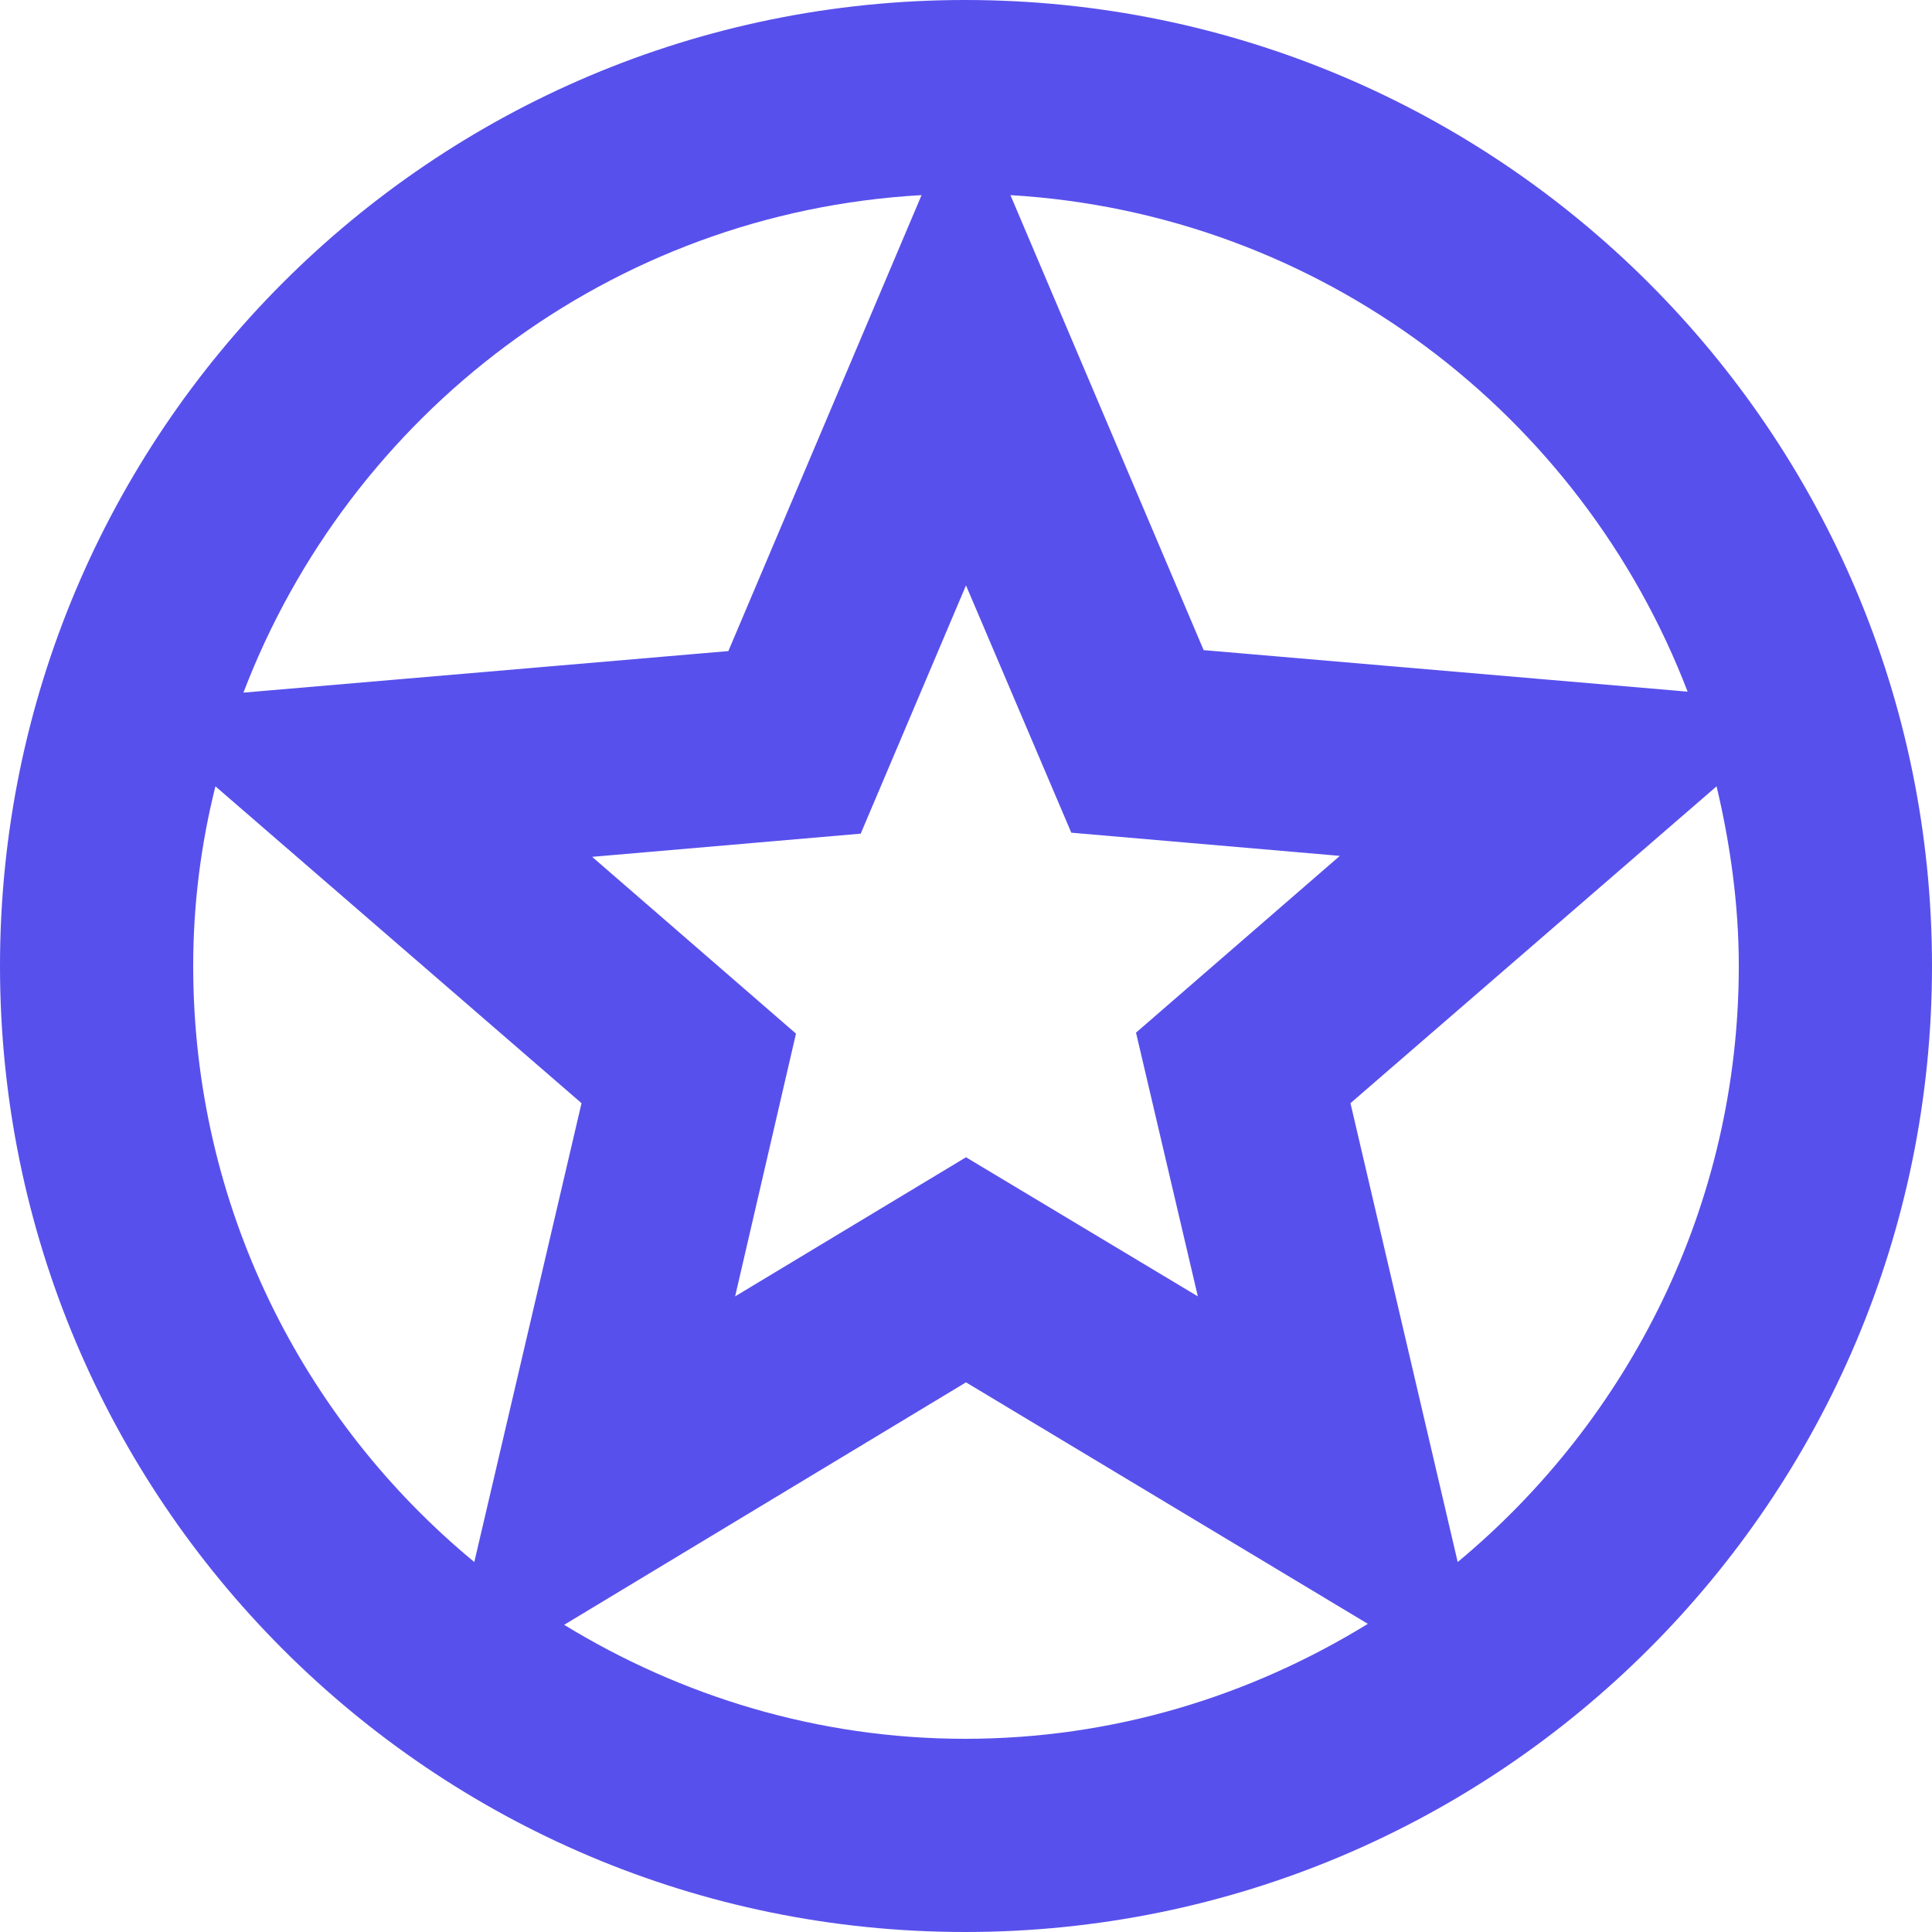
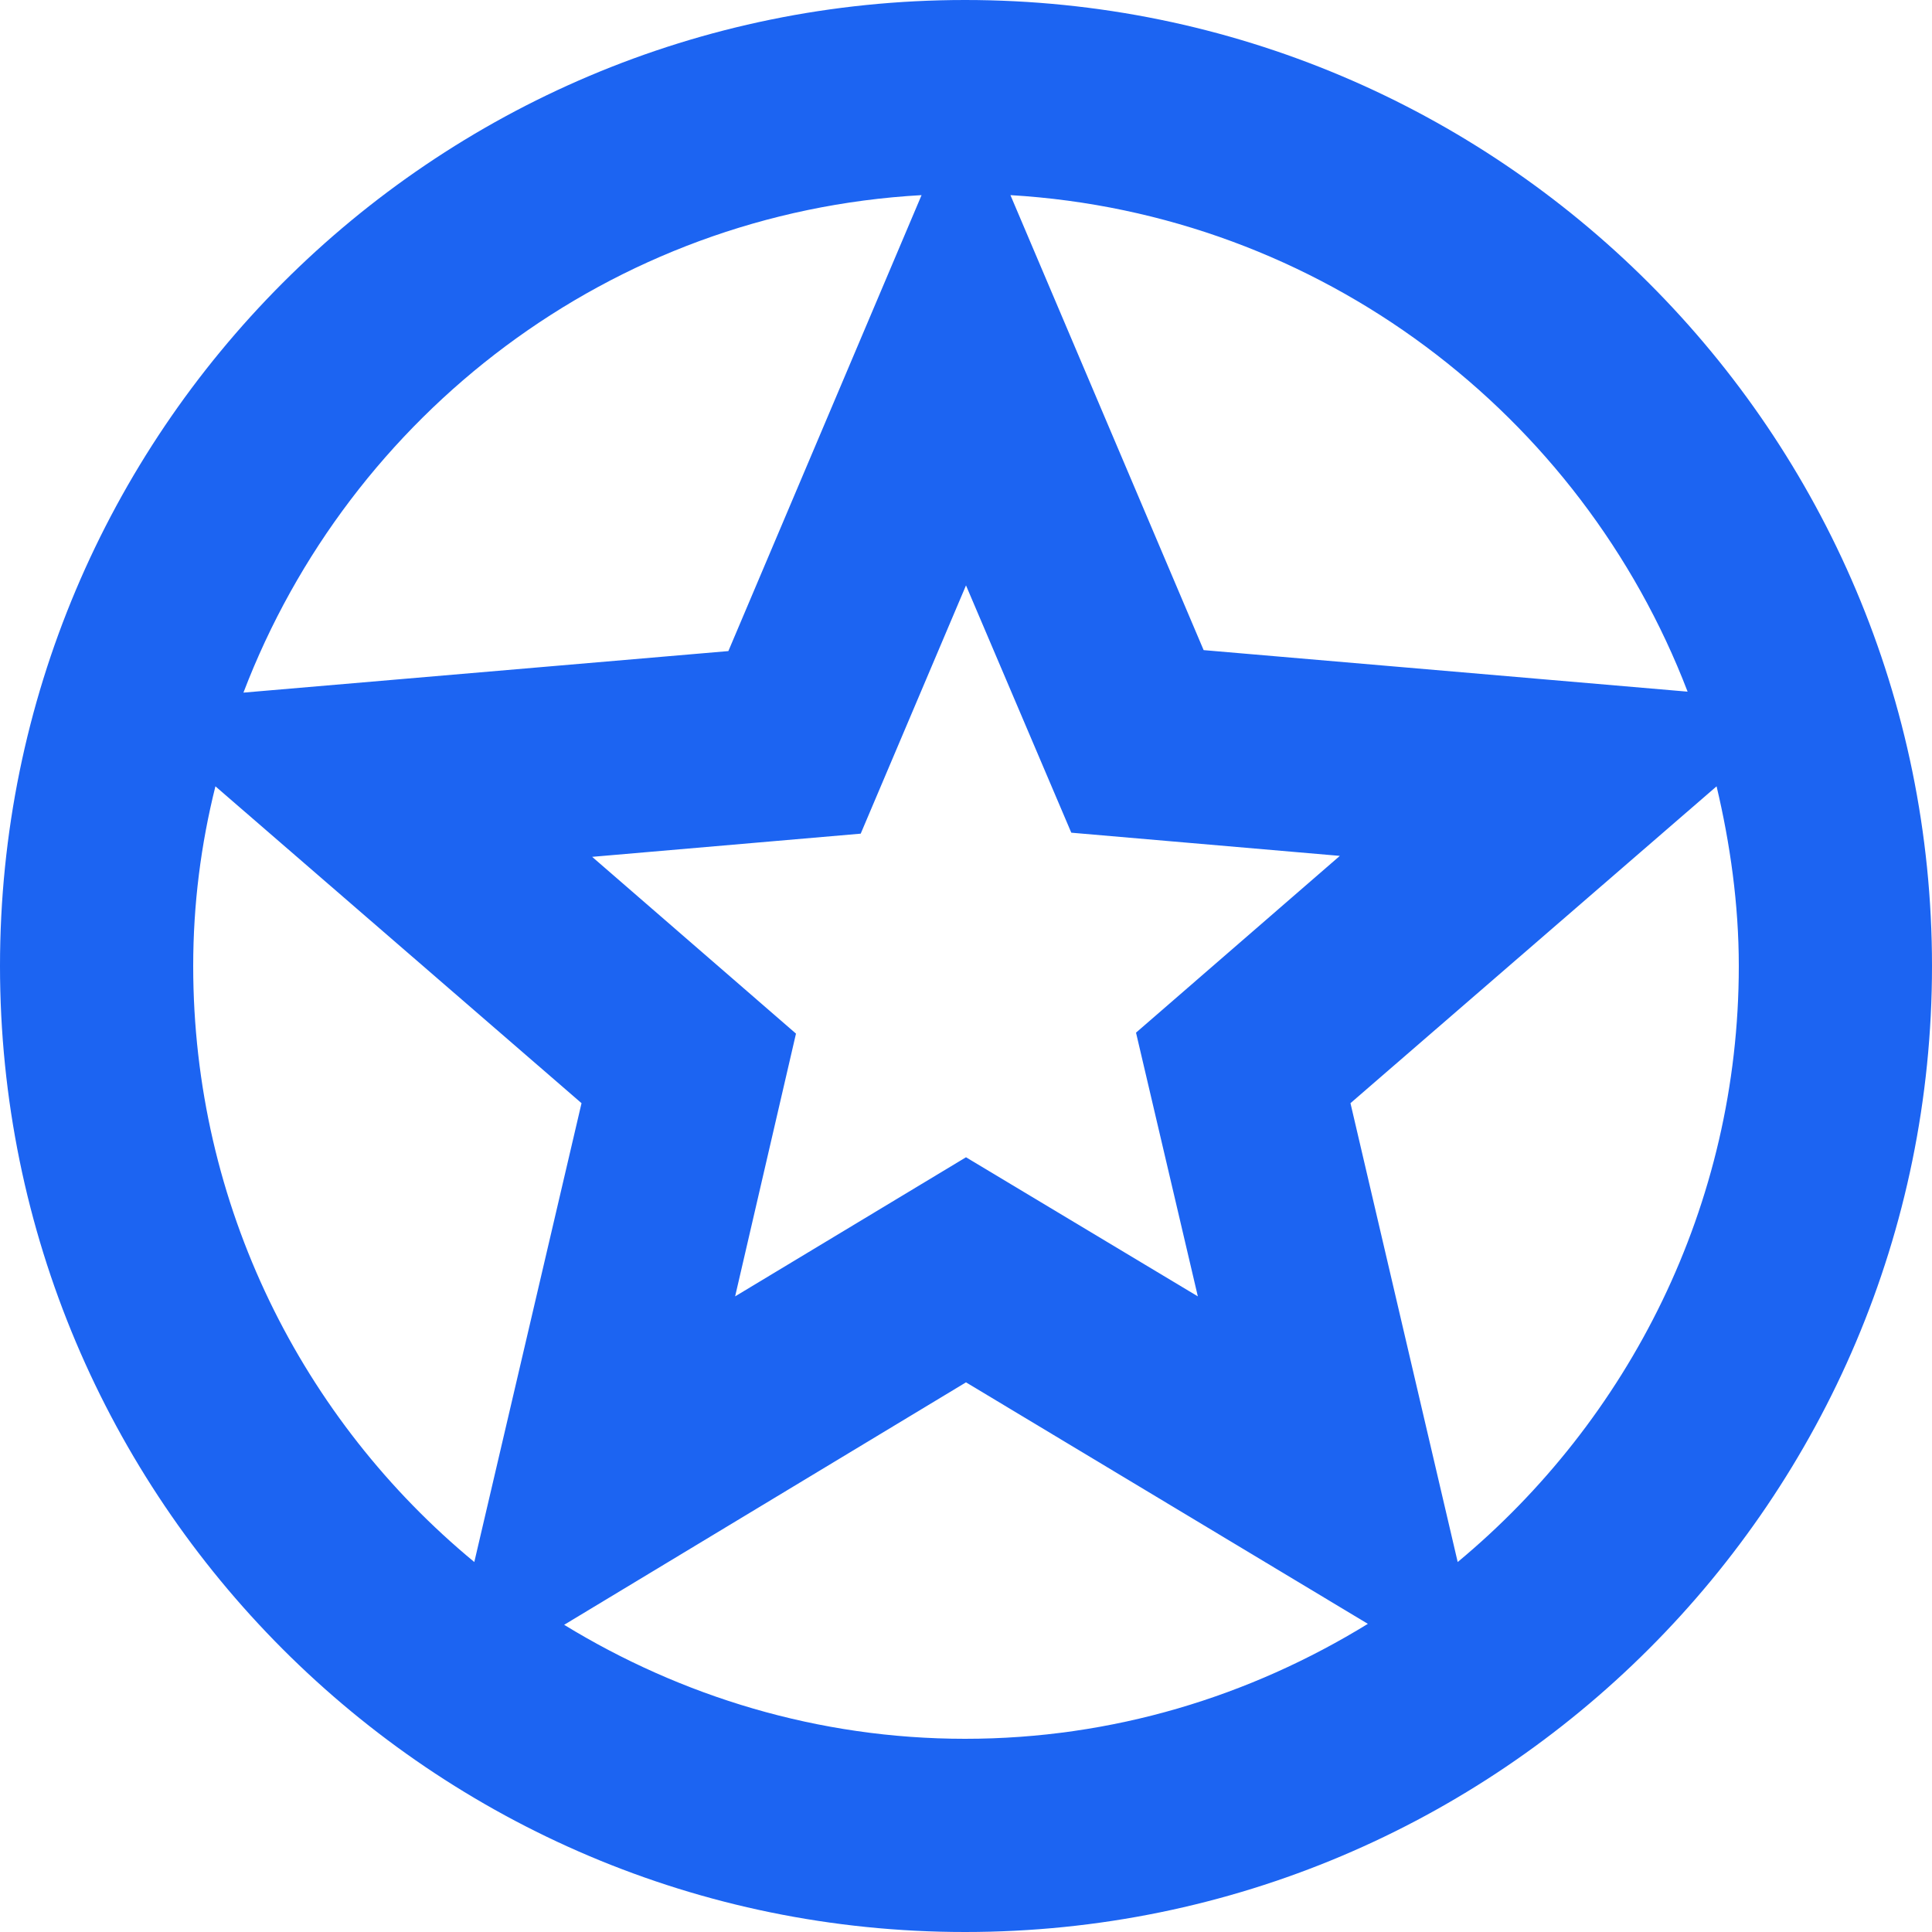
<svg xmlns="http://www.w3.org/2000/svg" width="40" height="40" viewBox="0 0 40 40" fill="none">
-   <path fill-rule="evenodd" clip-rule="evenodd" d="M19.98 0C8.94 0 0 8.96 0 20C0 31.04 8.94 40 19.98 40C31.04 40 40 31.04 40 20C40 8.96 31.04 0 19.98 0ZM34.94 14.32L24.92 13.46L20.92 4.04C27.34 4.42 32.74 8.58 34.94 14.32ZM20 23.96L24.8 26.84L23.52 21.38L27.74 17.72L22.18 17.24L20 12.12L17.82 17.26L12.26 17.74L16.48 21.4L15.22 26.84L20 23.96ZM19.08 4.04L15.08 13.48L5.04 14.34C7.24 8.58 12.64 4.4 19.08 4.04ZM4.46 16.28C4.16 17.48 4 18.72 4 20C4 24.96 6.26 29.4 9.82 32.34L12.04 22.84L4.46 16.28ZM11.68 33.64L20 28.62L28.32 33.62C25.88 35.12 23.04 36 19.98 36C16.94 36 14.1 35.12 11.68 33.64ZM27.96 22.84L30.18 32.34C33.72 29.4 36 24.96 36 20C36 18.72 35.82 17.46 35.54 16.28L27.96 22.84Z" fill="#5850EC" />
+   <path fill-rule="evenodd" clip-rule="evenodd" d="M19.98 0C8.94 0 0 8.96 0 20C0 31.04 8.94 40 19.98 40C31.04 40 40 31.04 40 20C40 8.96 31.04 0 19.98 0ZM34.94 14.32L24.92 13.46L20.92 4.04C27.34 4.42 32.74 8.58 34.94 14.32ZM20 23.96L24.8 26.84L23.52 21.38L27.74 17.72L22.18 17.24L20 12.12L17.82 17.26L12.26 17.74L16.48 21.4L15.22 26.84L20 23.96ZM19.08 4.04L15.08 13.48L5.04 14.34C7.24 8.58 12.64 4.4 19.08 4.04ZM4.46 16.28C4.16 17.48 4 18.72 4 20C4 24.96 6.26 29.4 9.82 32.34L12.04 22.84L4.46 16.28ZM11.68 33.64L20 28.62L28.32 33.62C25.88 35.12 23.04 36 19.98 36C16.94 36 14.1 35.12 11.68 33.64ZM27.96 22.84L30.18 32.34C33.72 29.4 36 24.96 36 20C36 18.72 35.82 17.46 35.54 16.28L27.96 22.84Z" fill="#1c64f2" />
</svg>
